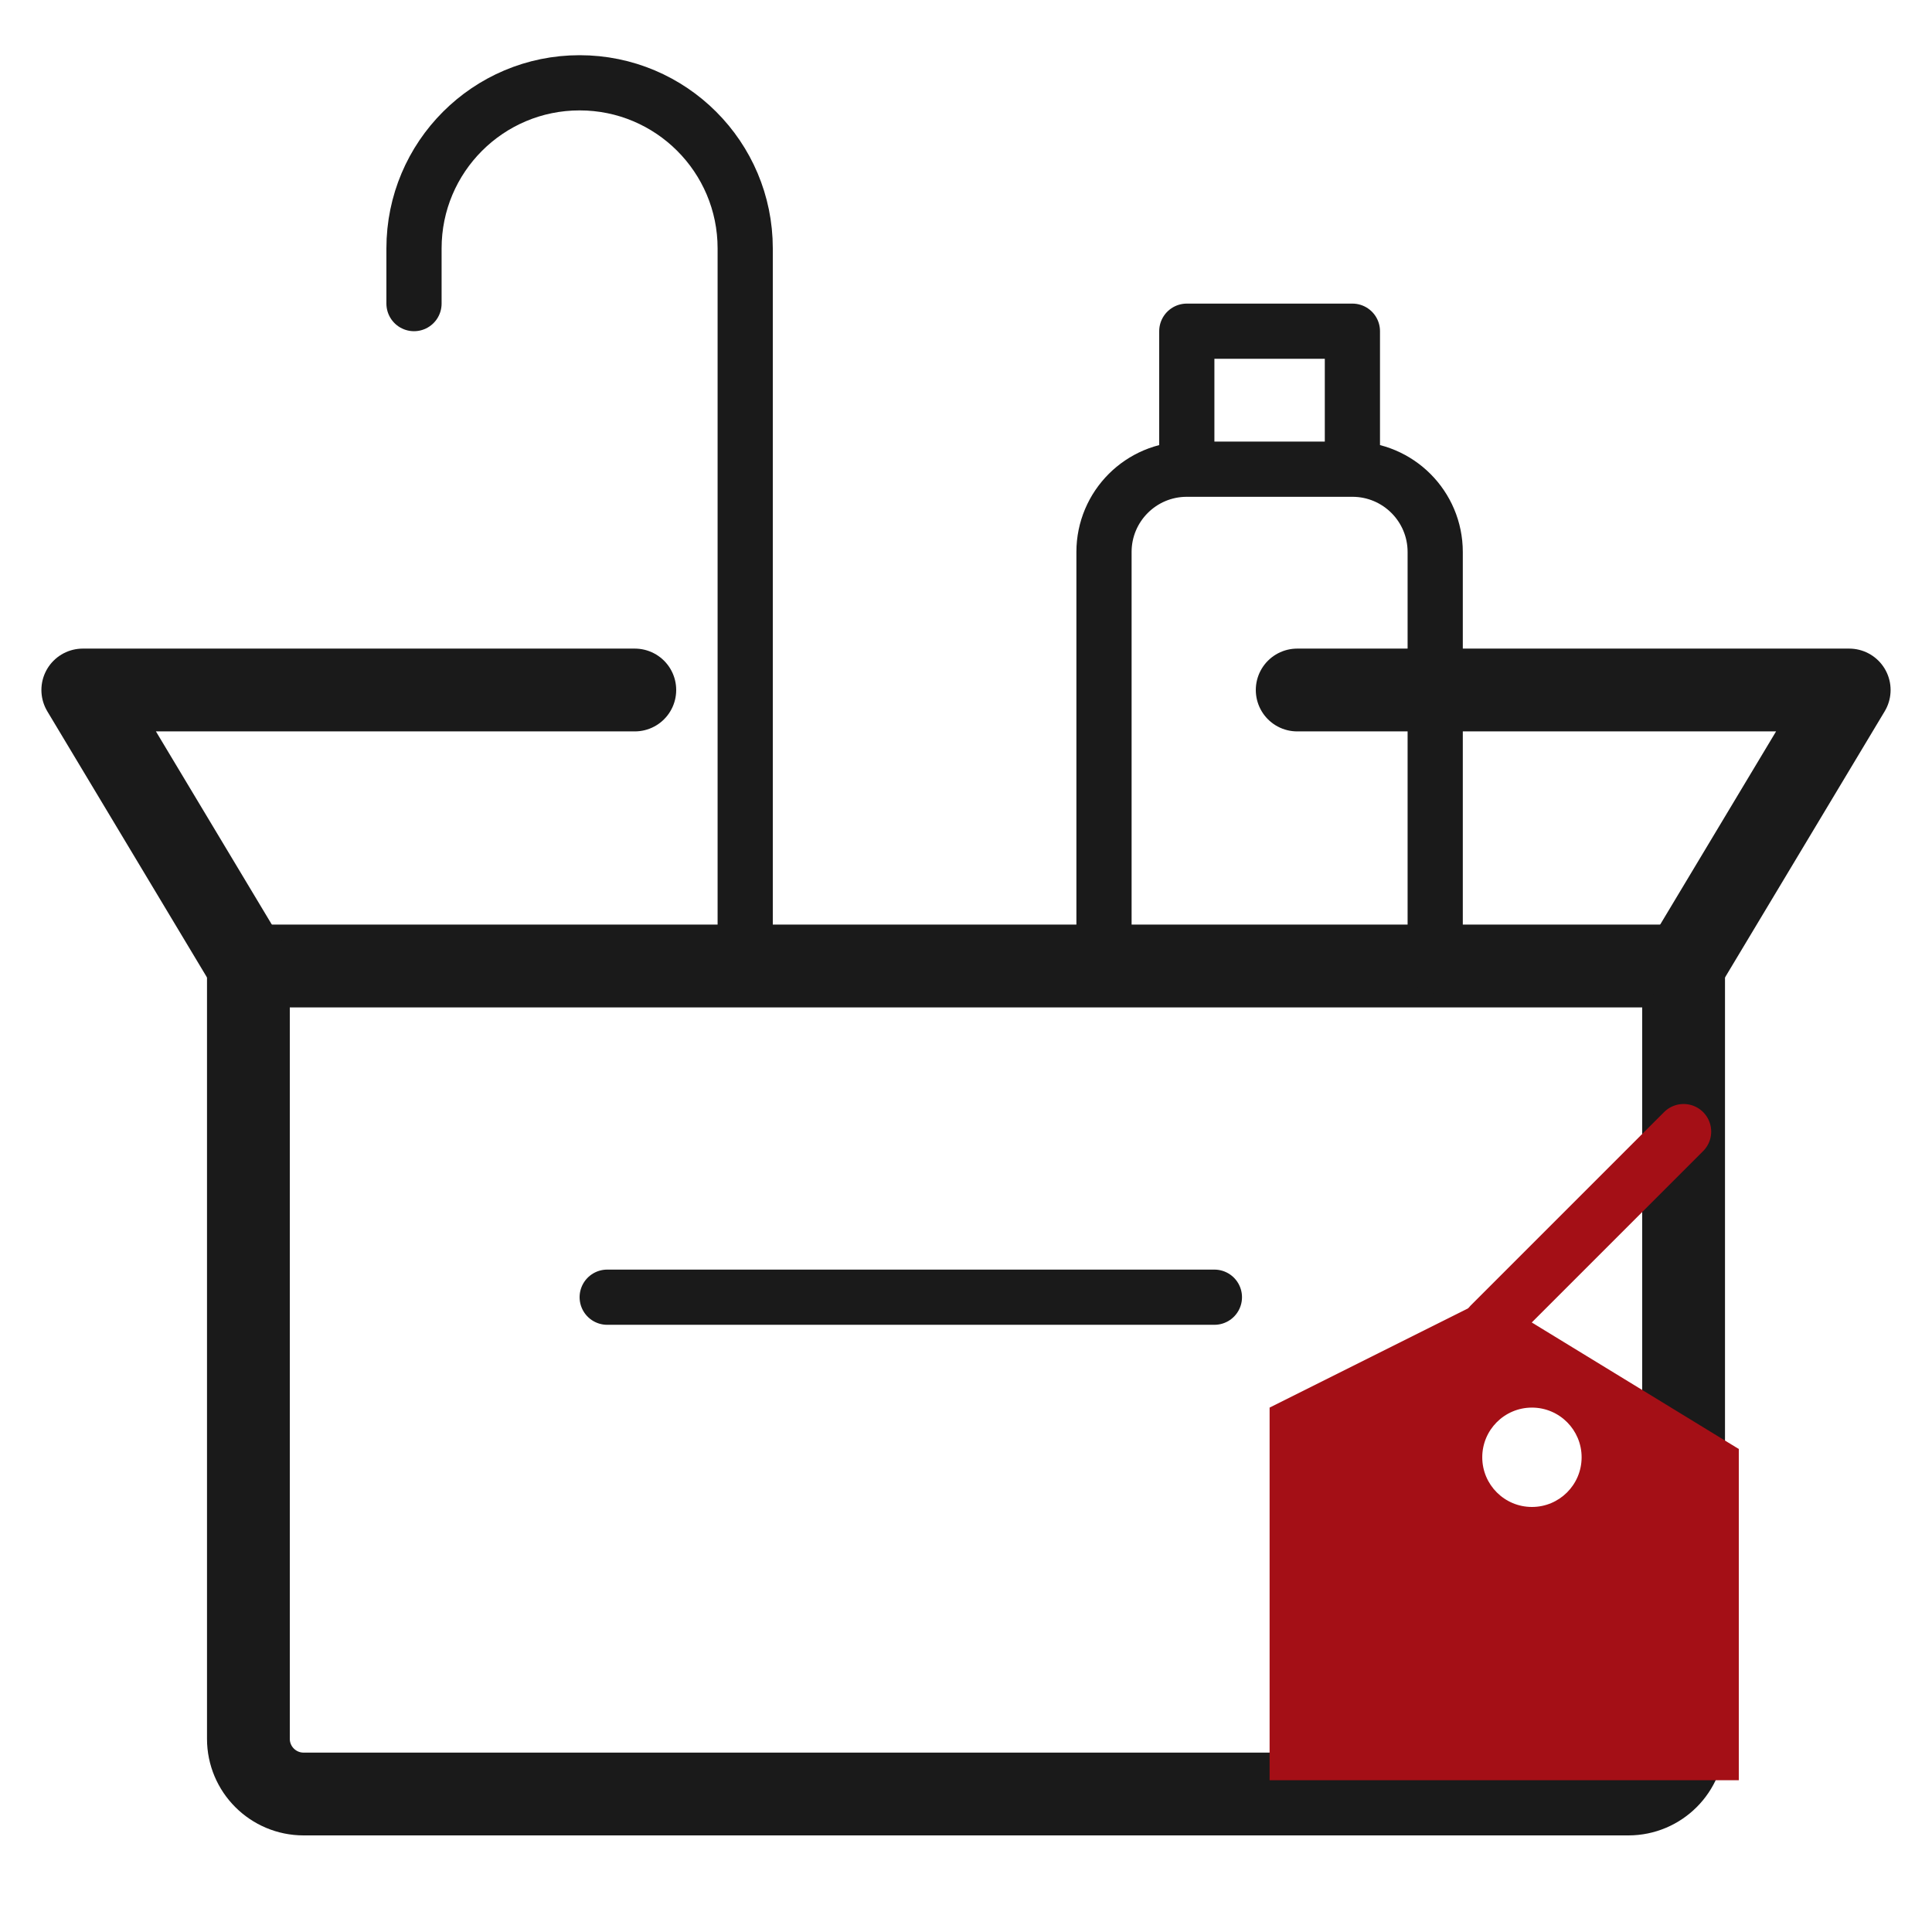
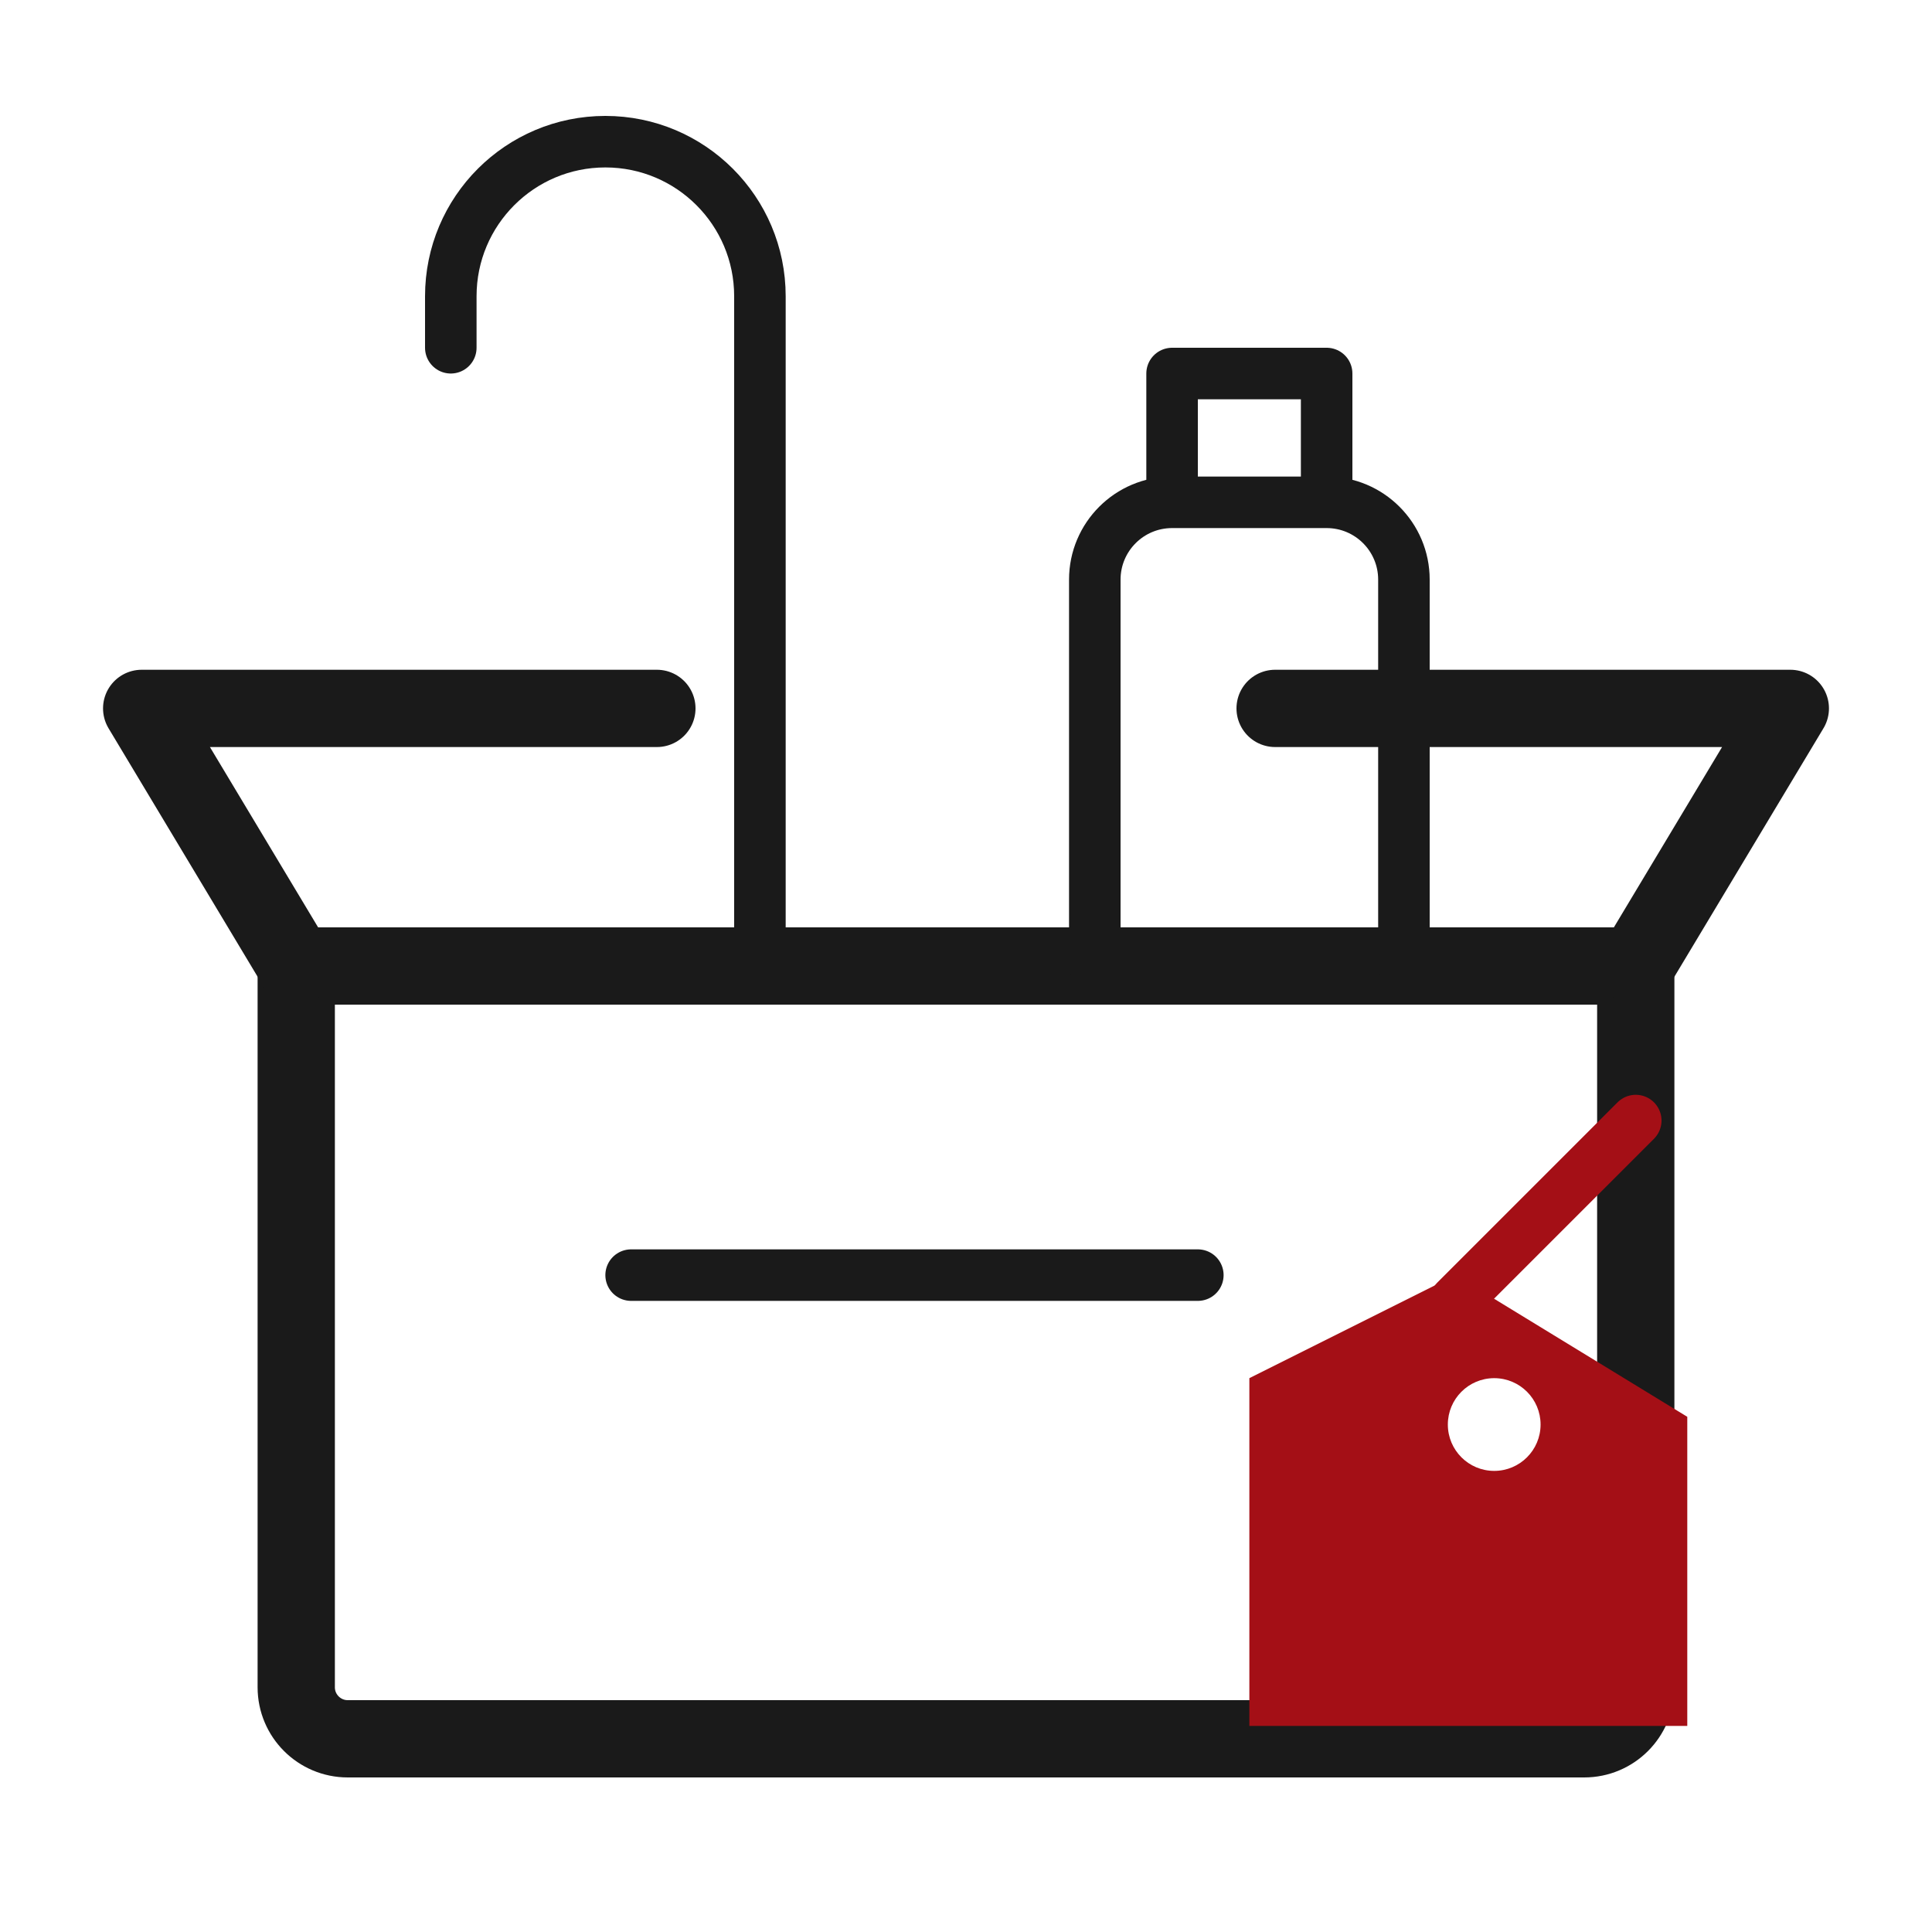
- <svg xmlns="http://www.w3.org/2000/svg" width="70" height="70" viewBox="0 0 70 70">
+ <svg xmlns="http://www.w3.org/2000/svg" width="70" height="70" viewBox="-2.5 -2.5 75 75">
  <g fill="none" stroke="#1a1a1a" stroke-width="3" stroke-linecap="round" stroke-linejoin="round">
    <path d="M9 35 V63 a2 2 0 0 0 2 2 h48 a2 2 0 0 0 2 -2 V35 z" />
    <path d="M9 35 L3 25 h20 M61 35 l6 -10 h-20" />
  </g>
  <g fill="none" stroke="#1a1a1a" stroke-width="2" stroke-linecap="round" stroke-linejoin="round">
    <path d="M27 35 V9 a6 6 0 0 0 -12 0 v2" />
    <path d="M40 35 V20 a3 3 0 0 1 3 -3 h6 a3 3 0 0 1 3 3 V35 M43 17 v-5 h6 v5" />
    <path d="M22 47 h22" />
  </g>
  <path d="M61 41 l-7 7" fill="none" stroke="#a40f16" stroke-width="2" stroke-linecap="round" />
  <path fill-rule="evenodd" d="M46 51 l8 -4 l9 5.5 v12 h-17 z M55.5 51 a1.8 1.8 0 1 0 0.01 0 z" fill="#a40f16" />
</svg>
